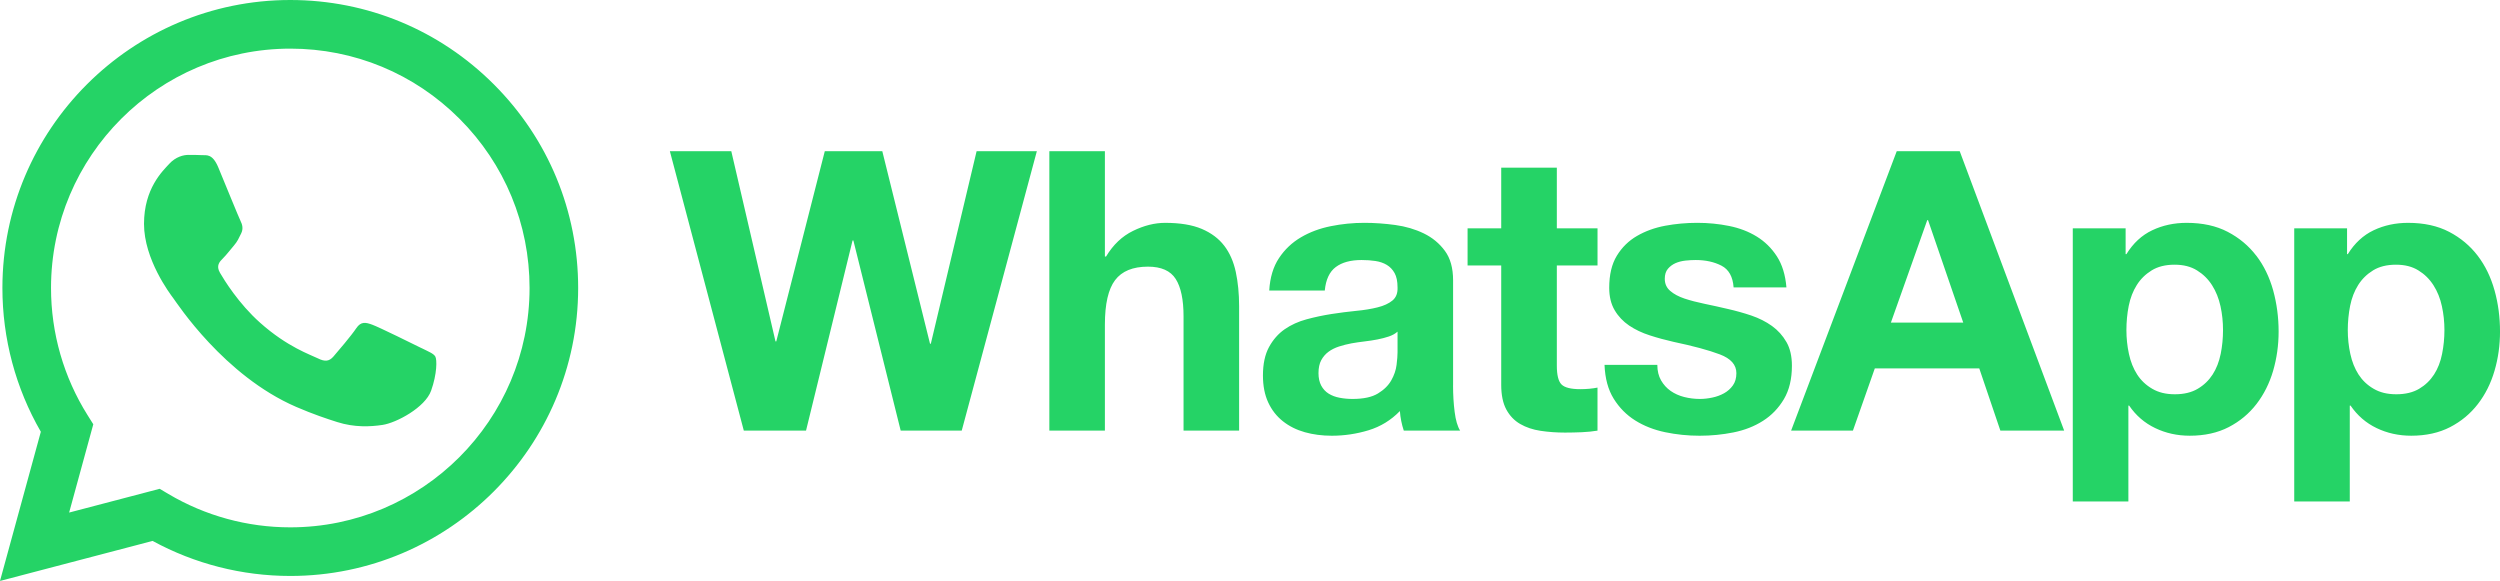
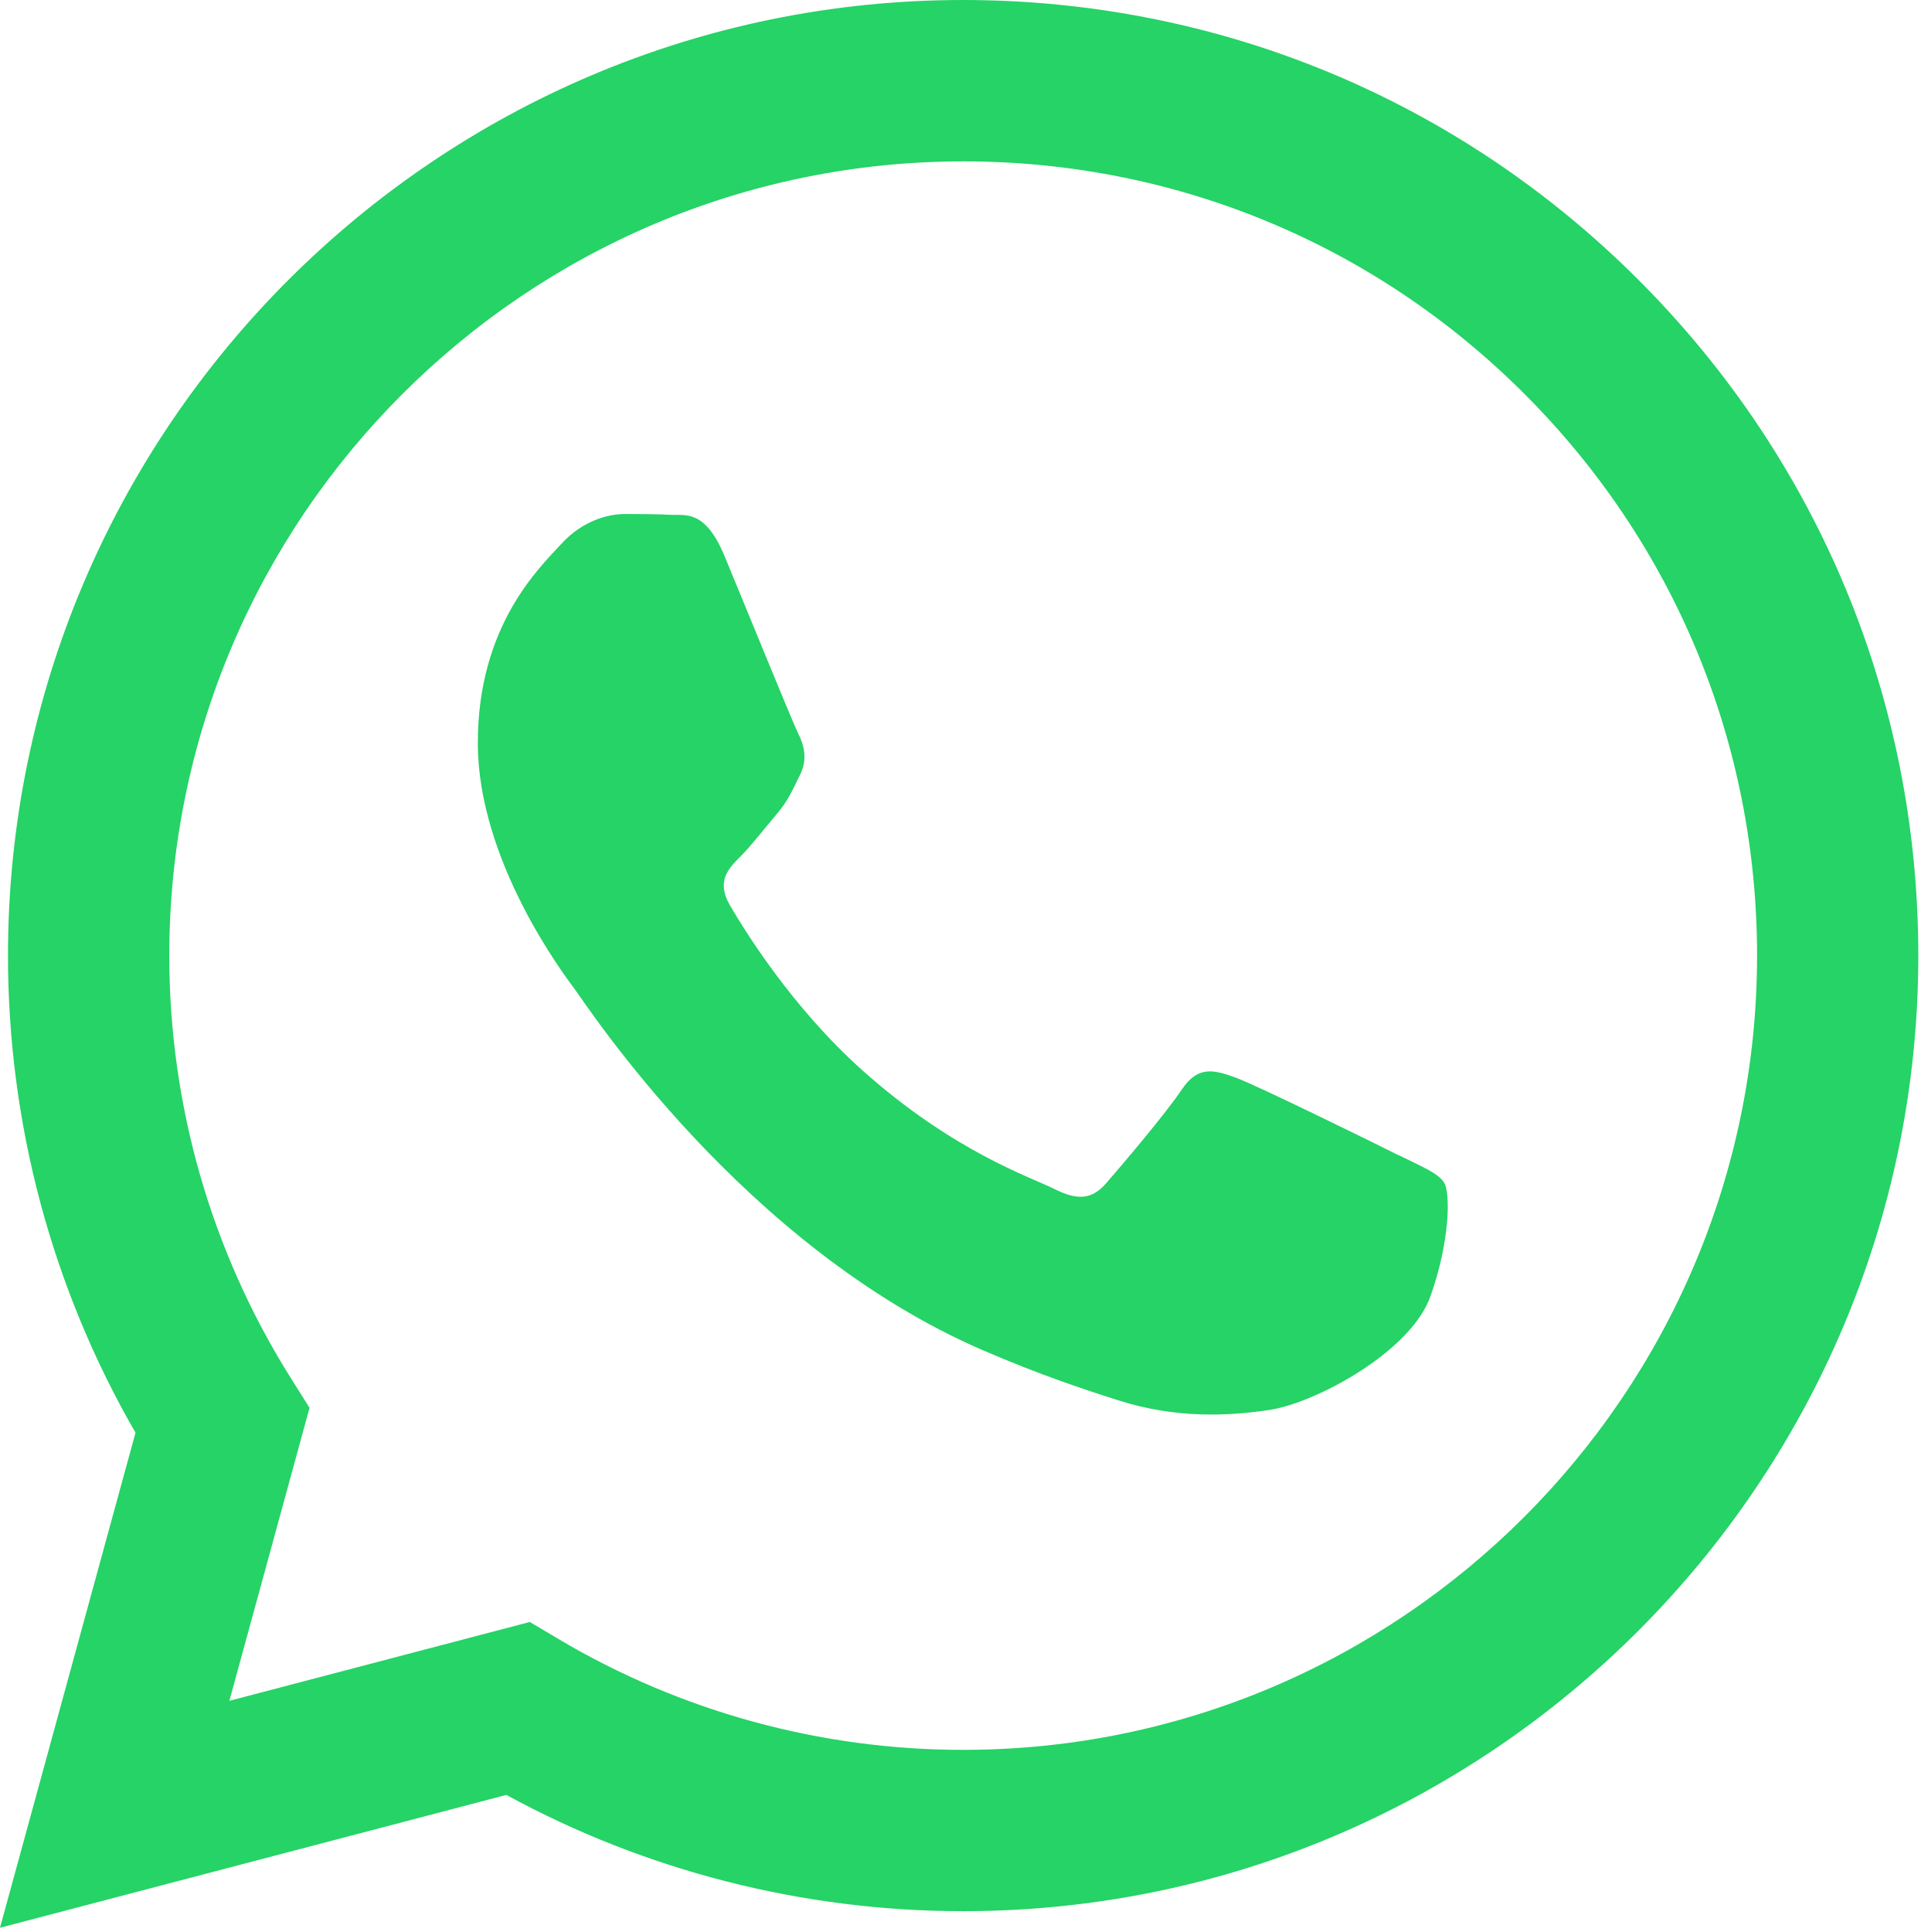
- <svg xmlns="http://www.w3.org/2000/svg" id="Layer_1" viewBox="0 0 1485.66 345.24">
-   <defs>
-     <style>
-    .cls-1{fill:#25d366;}
-   </style>
-   </defs>
-   <path class="cls-1" d="M172.51,0C78.22,0,1.47,76.74,1.43,171.06c-.01,30.15,7.87,59.58,22.84,85.52L0,345.24l90.69-23.79c24.99,13.63,53.12,20.81,81.75,20.82h.07c94.28,0,171.03-76.75,171.07-171.07,.02-45.71-17.76-88.69-50.06-121.02C261.22,17.84,218.27,.02,172.51,0Zm0,313.38h-.06c-25.51,0-50.54-6.87-72.37-19.82l-5.19-3.08-53.81,14.12,14.36-52.47-3.38-5.38c-14.23-22.64-21.75-48.81-21.74-75.67,.03-78.4,63.82-142.18,142.25-142.18,37.98,.01,73.68,14.82,100.52,41.7,26.85,26.87,41.62,62.6,41.61,100.59-.03,78.4-63.82,142.19-142.19,142.19Zm77.99-106.49c-4.27-2.14-25.29-12.48-29.21-13.91-3.92-1.43-6.77-2.14-9.62,2.14-2.85,4.28-11.04,13.91-13.53,16.76-2.49,2.86-4.99,3.21-9.26,1.07-4.27-2.14-18.05-6.66-34.37-21.22-12.71-11.33-21.29-25.33-23.78-29.61-2.49-4.28-.27-6.59,1.88-8.72,1.92-1.91,4.27-4.99,6.41-7.49,2.14-2.5,2.85-4.28,4.27-7.14,1.42-2.85,.71-5.35-.36-7.49-1.07-2.14-9.62-23.18-13.18-31.74-3.47-8.33-6.99-7.21-9.62-7.34-2.49-.13-5.34-.15-8.19-.15s-7.48,1.07-11.4,5.35c-3.92,4.28-14.96,14.62-14.96,35.66s15.32,41.37,17.45,44.22c2.14,2.85,30.14,46.03,73.02,64.54,10.2,4.4,18.16,7.03,24.37,9,10.24,3.25,19.56,2.79,26.92,1.69,8.21-1.23,25.29-10.34,28.85-20.33,3.56-9.98,3.56-18.54,2.49-20.33-1.07-1.78-3.92-2.85-8.19-4.99Zm302.64-2.61h-.46l-28.36-114.42h-34.18l-28.83,113.02h-.46l-26.27-113.02h-36.5l43.94,166.05h36.97l27.66-113.03h.47l28.13,113.03h36.27l44.64-166.05h-35.8l-27.21,114.42Zm174.37-58.26c-3.25-4.26-7.71-7.59-13.36-10-5.66-2.39-12.91-3.59-21.74-3.59-6.2,0-12.55,1.58-19.07,4.77-6.51,3.17-11.85,8.25-16.04,15.23h-.7v-62.57h-33.01V255.9h33.01v-63.02c0-12.25,2.01-21.04,6.05-26.4,4.03-5.34,10.54-8.02,19.53-8.02,7.9,0,13.4,2.44,16.51,7.33,3.1,4.88,4.65,12.28,4.65,22.2v67.91h33.02v-73.95c0-7.44-.67-14.22-1.98-20.35-1.32-6.11-3.6-11.31-6.86-15.58Zm136.01,83.14v-62.55c0-7.3-1.62-13.15-4.89-17.56-3.25-4.42-7.43-7.87-12.54-10.35-5.12-2.48-10.78-4.15-16.98-5-6.2-.85-12.32-1.28-18.36-1.28-6.66,0-13.29,.65-19.87,1.98-6.6,1.32-12.52,3.53-17.79,6.63-5.27,3.1-9.62,7.21-13.01,12.32-3.42,5.12-5.36,11.55-5.82,19.31h33.01c.62-6.51,2.8-11.17,6.52-13.96,3.72-2.79,8.83-4.18,15.34-4.18,2.94,0,5.69,.19,8.25,.58,2.55,.39,4.8,1.15,6.74,2.32,1.94,1.16,3.49,2.79,4.65,4.89,1.16,2.09,1.74,4.93,1.74,8.48,.15,3.42-.86,6-3.02,7.79-2.18,1.79-5.12,3.15-8.84,4.07-3.72,.94-7.98,1.64-12.79,2.09-4.81,.48-9.69,1.11-14.64,1.87-4.97,.78-9.89,1.82-14.76,3.14-4.88,1.31-9.24,3.3-13.03,5.92-3.8,2.65-6.9,6.17-9.31,10.59-2.4,4.42-3.6,10.05-3.6,16.86,0,6.2,1.05,11.55,3.14,16.04,2.09,4.51,5,8.22,8.72,11.17,3.72,2.95,8.06,5.12,13.02,6.52,4.95,1.39,10.31,2.09,16.04,2.09,7.44,0,14.73-1.09,21.85-3.25,7.13-2.19,13.34-5.97,18.61-11.41,.15,2.02,.42,4,.81,5.93,.39,1.93,.89,3.84,1.51,5.69h33.48c-1.55-2.47-2.64-6.19-3.26-11.16-.63-4.96-.94-10.14-.94-15.58Zm-33.01-19.77c0,1.88-.19,4.36-.58,7.45-.38,3.11-1.43,6.16-3.14,9.19-1.71,3.02-4.35,5.63-7.91,7.79-3.56,2.18-8.6,3.26-15.12,3.26-2.63,0-5.19-.23-7.67-.71-2.48-.46-4.65-1.28-6.51-2.44-1.86-1.16-3.33-2.75-4.42-4.77-1.08-2.02-1.63-4.49-1.63-7.43,0-3.1,.55-5.67,1.63-7.68,1.09-2.01,2.52-3.68,4.31-5,1.77-1.32,3.87-2.36,6.27-3.14,2.4-.77,4.84-1.39,7.33-1.86,2.63-.46,5.27-.86,7.9-1.16,2.65-.3,5.16-.7,7.56-1.16,2.41-.47,4.65-1.05,6.75-1.75,2.09-.7,3.83-1.65,5.23-2.9v12.32Zm94.63-109.76h-33.02v36.04h-19.99v22.09h19.99v70.94c0,6.05,1.02,10.93,3.03,14.65,2.02,3.72,4.77,6.6,8.25,8.61,3.49,2.02,7.52,3.37,12.1,4.06,4.56,.69,9.42,1.05,14.53,1.05,3.27,0,6.59-.08,10.01-.22,3.4-.16,6.5-.46,9.3-.94v-25.58c-1.56,.31-3.18,.56-4.89,.7-1.7,.16-3.48,.24-5.34,.24-5.57,0-9.3-.94-11.16-2.8-1.85-1.86-2.78-5.58-2.78-11.17v-59.54h24.18v-22.09h-24.18v-36.04Zm136.46,103.61c-2.17-3.8-5.04-6.98-8.6-9.54-3.56-2.55-7.64-4.61-12.2-6.17-4.58-1.54-9.27-2.85-14.07-3.94-4.65-1.09-9.21-2.1-13.71-3.03-4.5-.93-8.49-1.98-11.98-3.13-3.48-1.17-6.3-2.67-8.47-4.54-2.18-1.86-3.25-4.25-3.25-7.21,0-2.48,.6-4.46,1.85-5.93,1.24-1.47,2.76-2.59,4.54-3.38,1.79-.77,3.75-1.27,5.92-1.51,2.17-.23,4.19-.34,6.04-.34,5.89,0,11.01,1.12,15.36,3.37,4.33,2.25,6.74,6.55,7.19,12.9h31.39c-.62-7.44-2.52-13.6-5.69-18.49-3.17-4.88-7.17-8.79-11.97-11.74-4.8-2.95-10.26-5.04-16.4-6.28-6.12-1.24-12.43-1.86-18.93-1.86s-12.88,.58-19.06,1.73c-6.21,1.17-11.79,3.19-16.74,6.06-4.97,2.87-8.95,6.78-11.98,11.74-3.03,4.96-4.54,11.32-4.54,19.07,0,5.27,1.09,9.74,3.27,13.38,2.15,3.65,5.03,6.66,8.58,9.07,3.58,2.4,7.65,4.35,12.22,5.81,4.57,1.49,9.26,2.76,14.06,3.85,11.79,2.48,20.98,4.96,27.56,7.45,6.59,2.48,9.88,6.2,9.88,11.16,0,2.95-.69,5.37-2.09,7.31-1.4,1.95-3.14,3.49-5.23,4.65-2.1,1.17-4.43,2.03-6.98,2.56-2.56,.55-5.01,.82-7.33,.82-3.26,0-6.39-.39-9.41-1.16-3.03-.78-5.7-1.98-8.03-3.61-2.32-1.63-4.23-3.72-5.7-6.28-1.46-2.56-2.21-5.61-2.21-9.19h-31.38c.32,8.06,2.13,14.77,5.47,20.12,3.32,5.35,7.58,9.65,12.78,12.91,5.19,3.25,11.13,5.58,17.8,6.98,6.65,1.39,13.47,2.09,20.44,2.09s13.53-.66,20.12-1.97c6.59-1.32,12.44-3.61,17.55-6.87,5.13-3.25,9.25-7.55,12.44-12.9,3.17-5.36,4.76-11.98,4.76-19.89,0-5.59-1.08-10.27-3.25-14.06Zm65.56-113.38l-62.77,166.05h36.73l13.01-36.98h62.08l12.54,36.98h37.91l-62.07-166.05h-37.44Zm-3.48,101.87l21.62-60.93h.46l20.93,60.93h-43.01Zm217.14-39.77c-4.49-5.89-10.15-10.62-16.97-14.18-6.82-3.57-14.95-5.35-24.4-5.35-7.45,0-14.26,1.47-20.46,4.41-6.22,2.95-11.32,7.68-15.34,14.19h-.47v-15.36h-31.4v162.34h33.04v-56.98h.45c4.03,5.9,9.19,10.35,15.48,13.36,6.26,3.02,13.13,4.54,20.57,4.54,8.84,0,16.55-1.72,23.13-5.12,6.59-3.41,12.09-7.99,16.51-13.73,4.42-5.74,7.7-12.32,9.89-19.76,2.15-7.45,3.25-15.2,3.25-23.26,0-8.53-1.1-16.7-3.25-24.54-2.19-7.82-5.51-14.69-10.01-20.58Zm-21.15,58.37c-.94,4.66-2.53,8.72-4.77,12.21-2.25,3.49-5.19,6.33-8.85,8.49-3.63,2.17-8.17,3.27-13.59,3.27s-9.75-1.09-13.47-3.27c-3.72-2.16-6.71-5-8.96-8.49-2.25-3.49-3.87-7.55-4.88-12.21-1.01-4.65-1.5-9.38-1.5-14.17s.45-9.78,1.38-14.42c.94-4.65,2.52-8.76,4.78-12.34,2.23-3.56,5.19-6.46,8.84-8.71,3.64-2.25,8.16-3.39,13.59-3.39s9.74,1.14,13.37,3.39c3.64,2.24,6.63,5.18,8.95,8.83,2.32,3.65,3.98,7.8,5,12.44,1.02,4.65,1.5,9.39,1.5,14.2s-.45,9.53-1.38,14.17Zm162.73-37.79c-2.17-7.82-5.5-14.69-10-20.58-4.5-5.89-10.14-10.62-16.96-14.18-6.83-3.57-14.97-5.35-24.42-5.35-7.43,0-14.26,1.47-20.45,4.41-6.2,2.95-11.32,7.68-15.35,14.19h-.45v-15.36h-31.39v162.34h33.01v-56.98h.47c4.03,5.9,9.19,10.35,15.46,13.36,6.27,3.02,13.14,4.54,20.58,4.54,8.83,0,16.53-1.72,23.13-5.12,6.58-3.41,12.09-7.99,16.5-13.73,4.43-5.74,7.71-12.32,9.88-19.76,2.18-7.45,3.26-15.2,3.26-23.26,0-8.53-1.08-16.7-3.26-24.54Zm-31.16,37.79c-.92,4.66-2.51,8.72-4.76,12.21-2.26,3.49-5.2,6.33-8.84,8.49-3.64,2.17-8.17,3.27-13.6,3.27s-9.77-1.09-13.49-3.27c-3.73-2.16-6.7-5-8.96-8.49-2.24-3.49-3.87-7.55-4.88-12.21-1.01-4.65-1.51-9.38-1.51-14.17s.47-9.78,1.4-14.42c.93-4.65,2.52-8.76,4.77-12.34,2.24-3.56,5.19-6.46,8.84-8.71,3.63-2.25,8.17-3.39,13.6-3.39s9.72,1.14,13.36,3.39c3.65,2.24,6.63,5.18,8.96,8.83,2.33,3.65,4,7.8,5,12.44,1.02,4.65,1.51,9.39,1.51,14.2s-.47,9.53-1.4,14.17Z">
-  </path>
+ <svg xmlns="http://www.w3.org/2000/svg" width="344" height="346" viewBox="0 0 344 346" fill="none">
+   <path d="M172.51 0C78.22 0 1.47 76.74 1.43 171.06C1.42 201.21 9.3 230.64 24.27 256.58L0 345.24L90.69 321.45C115.68 335.08 143.81 342.26 172.44 342.27H172.51C266.79 342.27 343.54 265.52 343.58 171.2C343.6 125.49 325.82 82.51 293.52 50.18C261.22 17.84 218.27 0.02 172.51 0ZM172.51 313.38H172.45C146.94 313.38 121.91 306.51 100.08 293.56L94.89 290.48L41.08 304.6L55.44 252.13L52.06 246.75C37.83 224.11 30.31 197.94 30.32 171.08C30.35 92.68 94.14 28.9 172.57 28.9C210.55 28.91 246.25 43.72 273.09 70.6C299.94 97.47 314.71 133.2 314.7 171.19C314.67 249.59 250.88 313.38 172.51 313.38ZM250.5 206.89C246.23 204.75 225.21 194.41 221.29 192.98C217.37 191.55 214.52 190.84 211.67 195.12C208.82 199.4 200.63 209.03 198.14 211.88C195.65 214.74 193.15 215.09 188.88 212.95C184.61 210.81 170.83 206.29 154.51 191.73C141.8 180.4 133.22 166.4 130.73 162.12C128.24 157.84 130.46 155.53 132.61 153.4C134.53 151.49 136.88 148.41 139.02 145.91C141.16 143.41 141.87 141.63 143.29 138.77C144.71 135.92 144 133.42 142.93 131.28C141.86 129.14 133.31 108.1 129.75 99.54C126.28 91.21 122.76 92.33 120.13 92.2C117.64 92.07 114.79 92.05 111.94 92.05C109.09 92.05 104.46 93.12 100.54 97.4C96.62 101.68 85.58 112.02 85.58 133.06C85.58 154.1 100.9 174.43 103.03 177.28C105.17 180.13 133.17 223.31 176.05 241.82C186.25 246.22 194.21 248.85 200.42 250.82C210.66 254.07 219.98 253.61 227.34 252.51C235.55 251.28 252.63 242.17 256.19 232.18C259.75 222.2 259.75 213.64 258.68 211.85C257.61 210.07 254.76 209 250.49 206.86L250.5 206.89Z" fill="#25D366" />
</svg>
